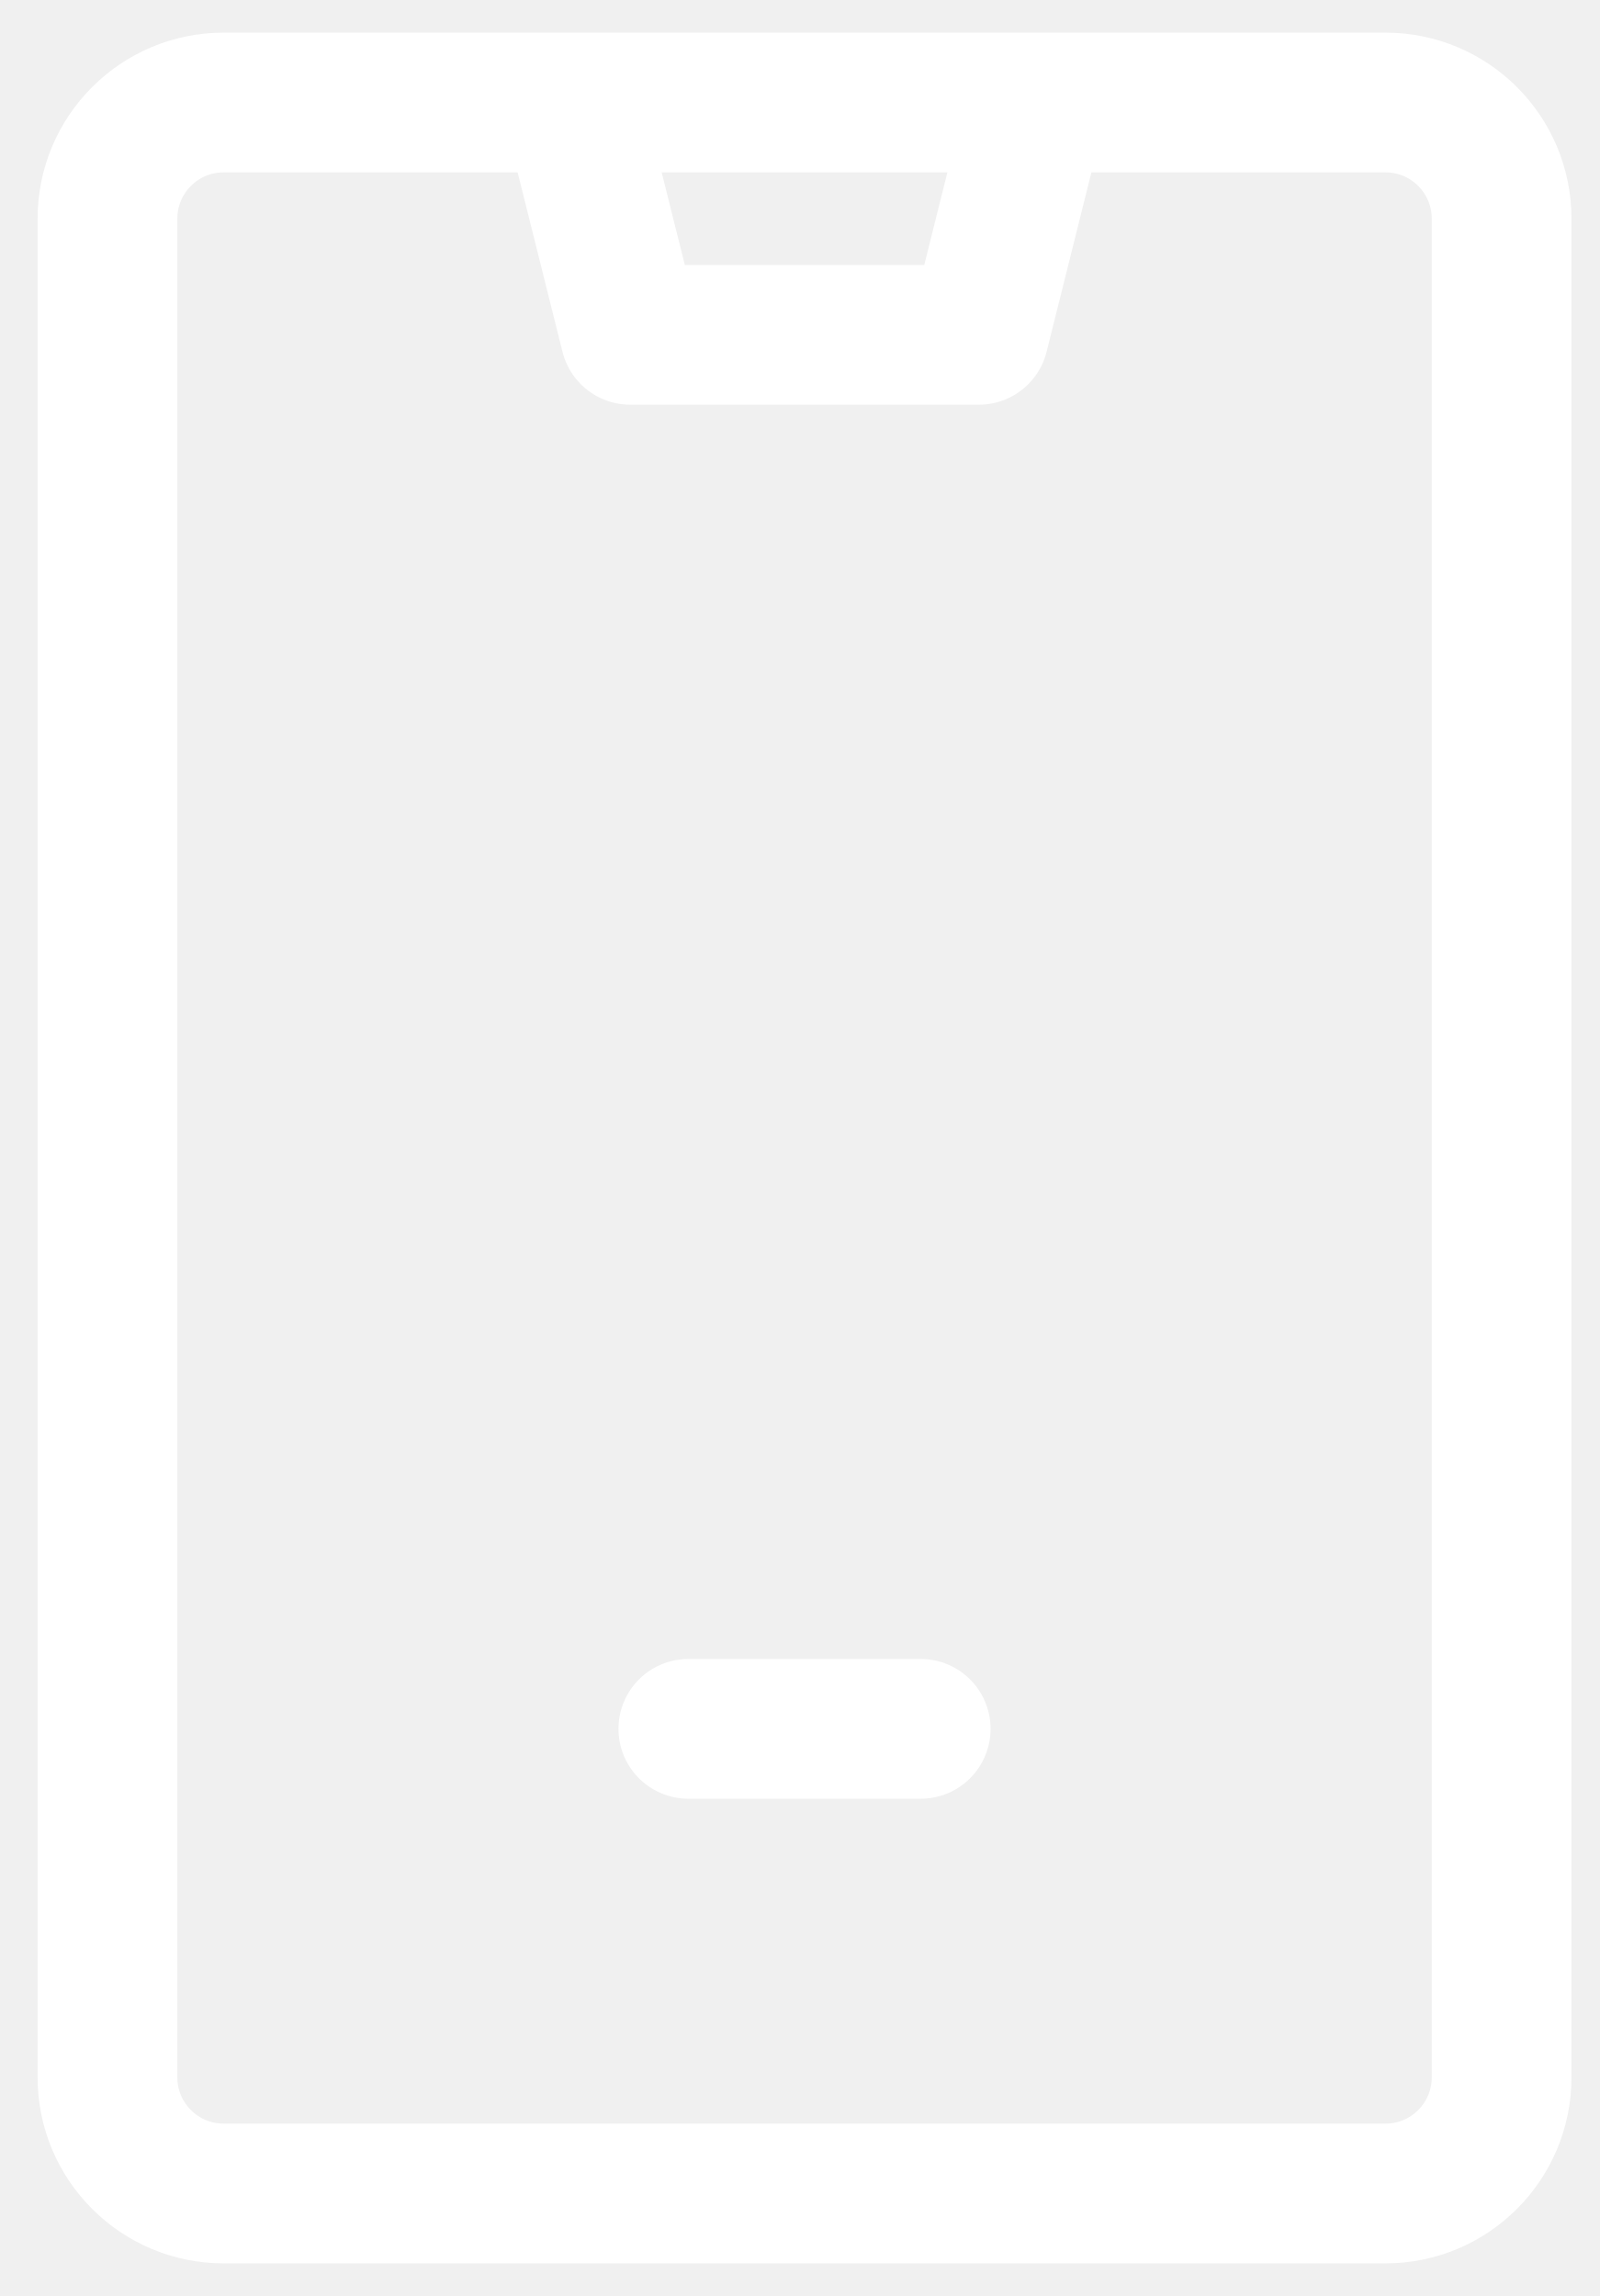
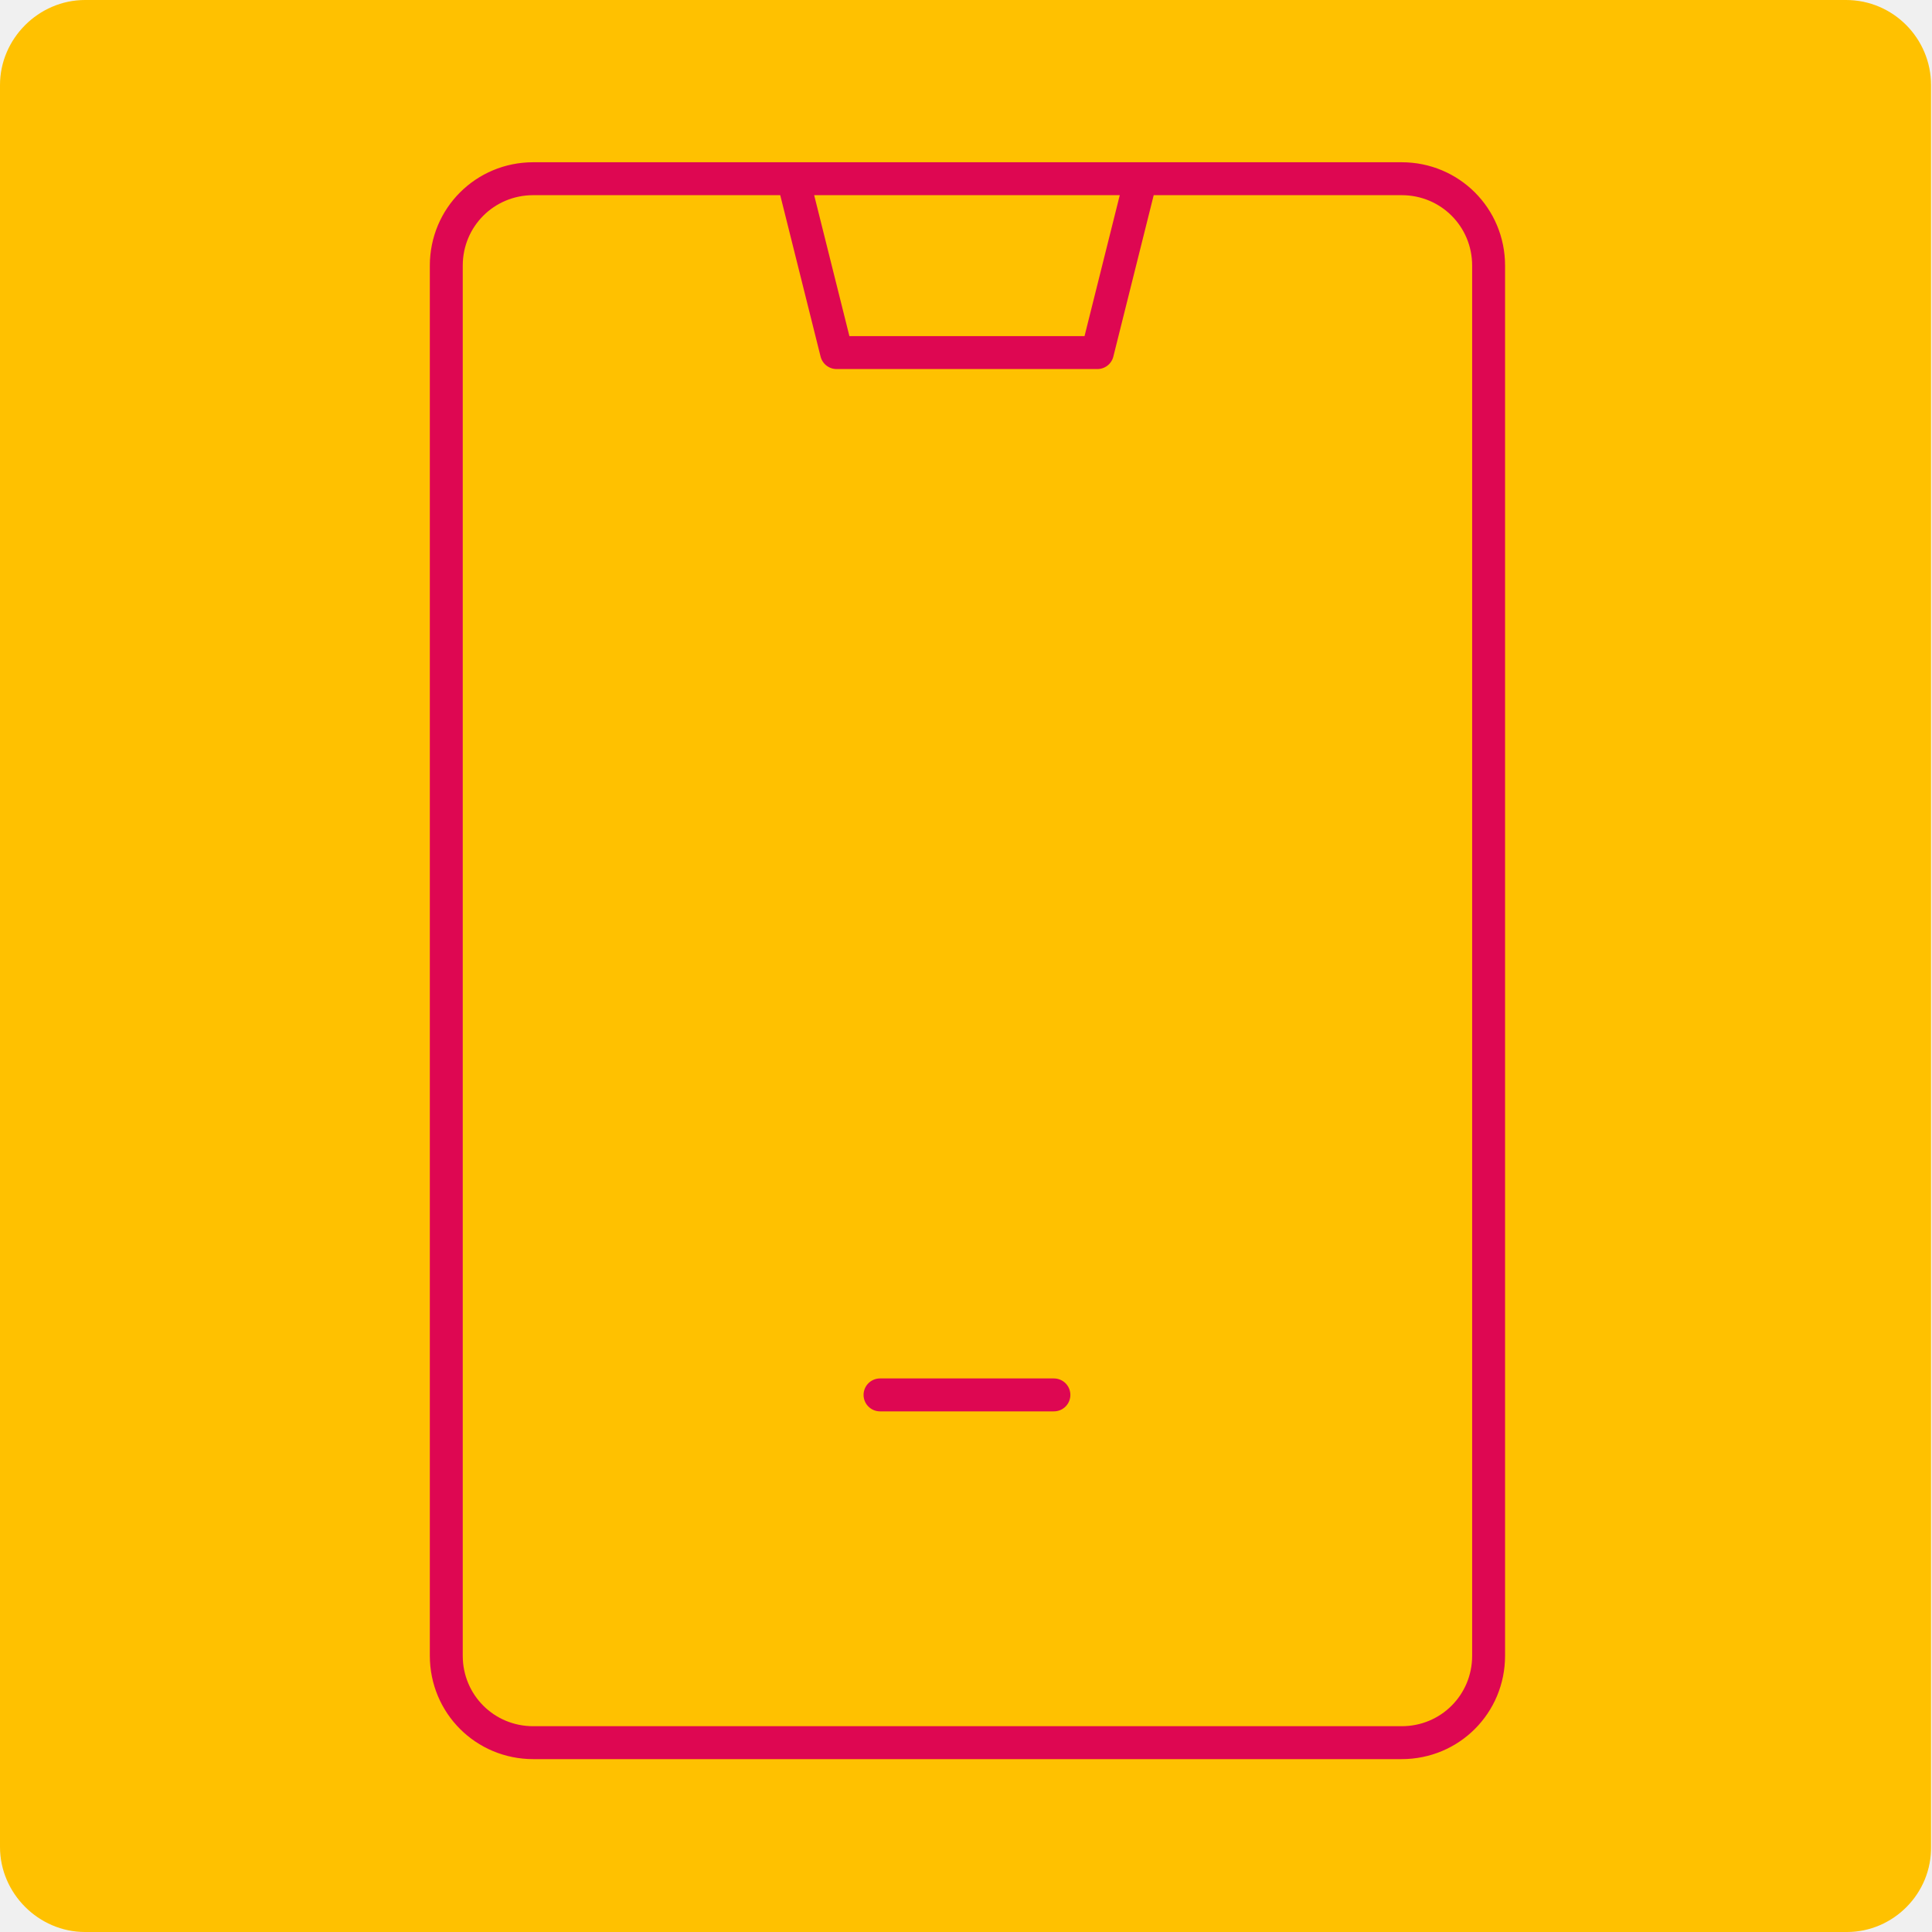
- <svg xmlns="http://www.w3.org/2000/svg" width="39" height="56" viewBox="0 0 39 56" fill="none">
-   <path d="M22.454 42.167H16.787M25.287 2.5H13.954L15.371 8.167H23.871L25.287 2.5ZM5.454 2.5H33.788C35.353 2.5 36.621 3.769 36.621 5.333V50.667C36.621 52.231 35.353 53.5 33.788 53.5H5.454C3.89 53.5 2.621 52.231 2.621 50.667V5.333C2.621 3.769 3.89 2.5 5.454 2.5Z" stroke="white" stroke-width="3.408" stroke-linecap="round" stroke-linejoin="round" />
+ <svg xmlns="http://www.w3.org/2000/svg" version="1.1" x="0px" y="0px" viewBox="0 0 200 200" style="enable-background:new 0 0 200 200;" xml:space="preserve">
+   <style type="text/css">
+ 	.st0{fill:#FFC100;}
+ 	.st1{fill:none;stroke:#DE0752;stroke-width:3.408;stroke-linecap:round;stroke-linejoin:round;}
+ 	.st2{display:none;fill:#FFFFFF;}
+ </style>
+   <g id="BG">
+     <path class="st0" d="M191.2,200H8.8C4,200,0,196,0,191.2V8.8C0,4,4,0,8.8,0h182.3c4.9,0,8.8,4,8.8,8.8v182.3   C200,196,196,200,191.2,200z" />
+     <path id="App" class="st1" d="M109.1,144.4h-18 M118.1,18.5h-36l4.5,18h27L118.1,18.5z M55.2,18.5h89.9c5,0,9,4,9,9v143.9   c0,5-4,9-9,9H55.2c-5,0-9-4-9-9V27.5C46.2,22.5,50.2,18.5,55.2,18.5z" />
+   </g>
+   <g id="American_Footbal">
+     <path class="st2" d="M178.9,133.9c-2.9-4.5-6.9-7-10.2-8.4c-3.3-1.4-5.8-1.7-6-1.7l-0.1,0l-34.5-2.8l-4.3,8.3   c-0.4-0.1-0.7-0.3-1-0.4c-0.6-0.3-1-0.5-1.2-0.7c-0.4-0.3-0.4-0.4-0.6-0.7c-0.1-0.3-0.2-0.8-0.2-1.8c0-2.4,0-5.4,0-9.5   c1.9-1.2,3.6-2.6,5.1-4.3c0.7-0.8,1.3-1.6,1.9-2.4c0,0.3-0.1,0.5-0.1,0.8c0,0.5,0,1.1,0.5,2c0.2,0.5,0.7,1,1.3,1.4   c0.6,0.4,1.5,0.6,2.1,0.6c0.8,0,1.4-0.2,1.9-0.4c0.7-0.3,1.2-0.7,1.7-1.1c0.5-0.4,1-0.9,1.6-1.6c3.8-4.1,7.2-10.2,9.7-17.4   c2.5-7.2,4.2-15.6,4.2-24c0-2.1-0.1-4.2-0.3-6.3c-1.2-10.5-5.7-22-13.8-31.1c-4.1-4.5-9.1-8.5-15.1-11.3c-6-2.8-12.8-4.4-20.6-4.4   c-0.4,0-0.7,0-1.1,0c-0.4,0-0.7,0-1.1,0c-7.7,0-14.6,1.6-20.6,4.4c-8.9,4.2-15.8,10.9-20.5,18.5c-4.8,7.6-7.5,16-8.4,23.9   c-0.2,2.1-0.3,4.2-0.3,6.3c0,8.4,1.7,16.7,4.2,24c2.6,7.3,5.9,13.4,9.7,17.4c0.8,0.8,1.4,1.5,2.1,2c0.4,0.3,0.7,0.5,1.2,0.7   c0.5,0.2,1,0.4,1.9,0.4c0.7,0,1.5-0.2,2.1-0.6c0.5-0.3,0.9-0.7,1.1-1.1c0.4-0.6,0.5-1,0.6-1.4c0.1-0.4,0.1-0.7,0.1-1   c0-0.3,0-0.5-0.1-0.8c1.6,2.2,3.5,4.2,5.7,5.8c0.4,0.3,0.9,0.6,1.3,0.9c0,4,0,7,0,9.4c0,0.8-0.1,1.3-0.2,1.6   c-0.2,0.5-0.3,0.7-1.1,1.1c-0.4,0.2-1,0.5-1.7,0.8l-4.3-8.3l-34.6,2.8l0,0c-0.2,0-2.7,0.3-6,1.7c-3.2,1.4-7.3,3.9-10.2,8.4   c-2.5,3.9-3.6,9.1-3.6,14.6c0,5.3,1.1,10.9,3.3,15.9c0.2,0.7,0.5,1.3,0.9,1.7c0.9,1,2,1.8,3.5,2.6c2.6,1.4,6.2,2.9,10.9,4.4   c14,4.4,37,8.8,63.9,8.8c21.9,0,41.2-2.9,55.2-6.3c7-1.7,12.6-3.6,16.6-5.4c2-0.9,3.6-1.7,4.9-2.6c0.6-0.5,1.2-0.9,1.6-1.5   c0.4-0.5,0.7-1,0.9-1.7c2.2-5.1,3.3-10.7,3.3-15.9C182.5,143,181.4,137.8,178.9,133.9z M119.1,111.5c-2.2,1.7-4.8,2.9-7.9,3.8   c-2.4,0.7-5.2,1.1-8.4,1.3v-12.7c7.3-0.1,13.8-0.6,19.2-1.9c2-0.5,3.9-1.1,5.6-1.8C125.3,105.1,122.7,108.9,119.1,111.5z    M116.2,128.2c-3.1,1.9-9.2,4.9-16.2,4.9c-7,0-13.2-3.1-16.2-5c0.2-0.8,0.3-1.6,0.3-2.5c0-1.9,0-4.1,0-6.8c1.1,0.4,2.2,0.8,3.3,1.1   c3.7,1,7.8,1.5,12.6,1.5c4.7,0,8.9-0.5,12.6-1.5c1.2-0.3,2.2-0.7,3.3-1.1c0,2.8,0,5,0,6.8C115.9,126.5,116,127.4,116.2,128.2z    M128.3,94.4c-0.3,0.2-0.6,0.4-0.9,0.5c-2.6,1.4-6.3,2.5-10.8,3.1c-4,0.6-8.7,0.9-13.8,1V89h25.5V94.4z M93.1,23.9   c1.8-0.2,3.8-0.4,5.8-0.4c0.3,0,0.7,0,1,0h0.2c0.3,0,0.7,0,1,0c2,0,3.9,0.1,5.8,0.4v25.9H93.1V23.9z M71.6,69.2   c0-0.9,0.1-1.6,0.2-2.1c0.1-0.5,0.3-0.7,0.6-1.1c1.3-1.3,3.1-2,5-2h45.2c1.9,0,3.7,0.7,5,2c0.3,0.3,0.5,0.6,0.6,1.1   c0.1,0.5,0.2,1.2,0.2,2.1c0,0.5,0,1.1,0,1.7l0,0.1v13.2H71.7V71l0-0.1C71.6,70.3,71.6,69.8,71.6,69.2z M71.7,89h26.1v10   c-6.6-0.1-12.3-0.7-16.9-1.8c-2.6-0.6-4.9-1.4-6.6-2.3c-1-0.5-1.9-1.1-2.6-1.8V89z M77.8,108.7c-2.3-2.5-4.2-5.7-5.8-9.5   c3.4,1.8,7.6,2.9,12.4,3.6c4,0.6,8.5,0.9,13.4,1v12.7c-3.4-0.1-6.4-0.6-9-1.3C84.1,114,80.6,111.9,77.8,108.7z M148.8,147.7v8.8   h27.8c-0.5,2.2-1.2,4.3-2.1,6.3l-0.2,0.4l0,0.1c-0.2,0.2-0.8,0.7-1.6,1.1c-1.9,1.1-5.3,2.6-9.7,4c-8.8,2.9-22,5.8-37.6,7.4l0-19.4   H99.9v15.8h8.2v-7.5h9.1v11.8c-5.5,0.4-11.3,0.6-17.2,0.6c-4,0-7.9-0.1-11.7-0.3v-20.4H77.4l-4,9.4h5.4v10.4   c-12.7-1.1-23.9-3.1-32.8-5.2c-6.8-1.7-12.2-3.5-15.8-5.1c-1.8-0.8-3.2-1.5-4-2.1c-0.3-0.2-0.5-0.4-0.7-0.5l0-0.1l-0.2-0.4   c-0.9-2-1.6-4.1-2.1-6.3h25v-8.8H22.5c0.1-4.5,1.2-8.6,2.9-11.2c2.2-3.4,5.3-5.4,7.9-6.5c1.3-0.6,2.5-0.9,3.3-1.1   c0.4-0.1,0.7-0.2,1-0.2l0.2,0l0,0l31-2.5l4.1,8l27,15.8l27-15.8l4.1-8l31,2.5c0.1,0,2.2,0.3,4.8,1.4c2.6,1.1,5.6,3.1,7.7,6.4   c1.7,2.6,2.8,6.7,2.9,11.2L148.8,147.7z" />
+   </g>
</svg>
